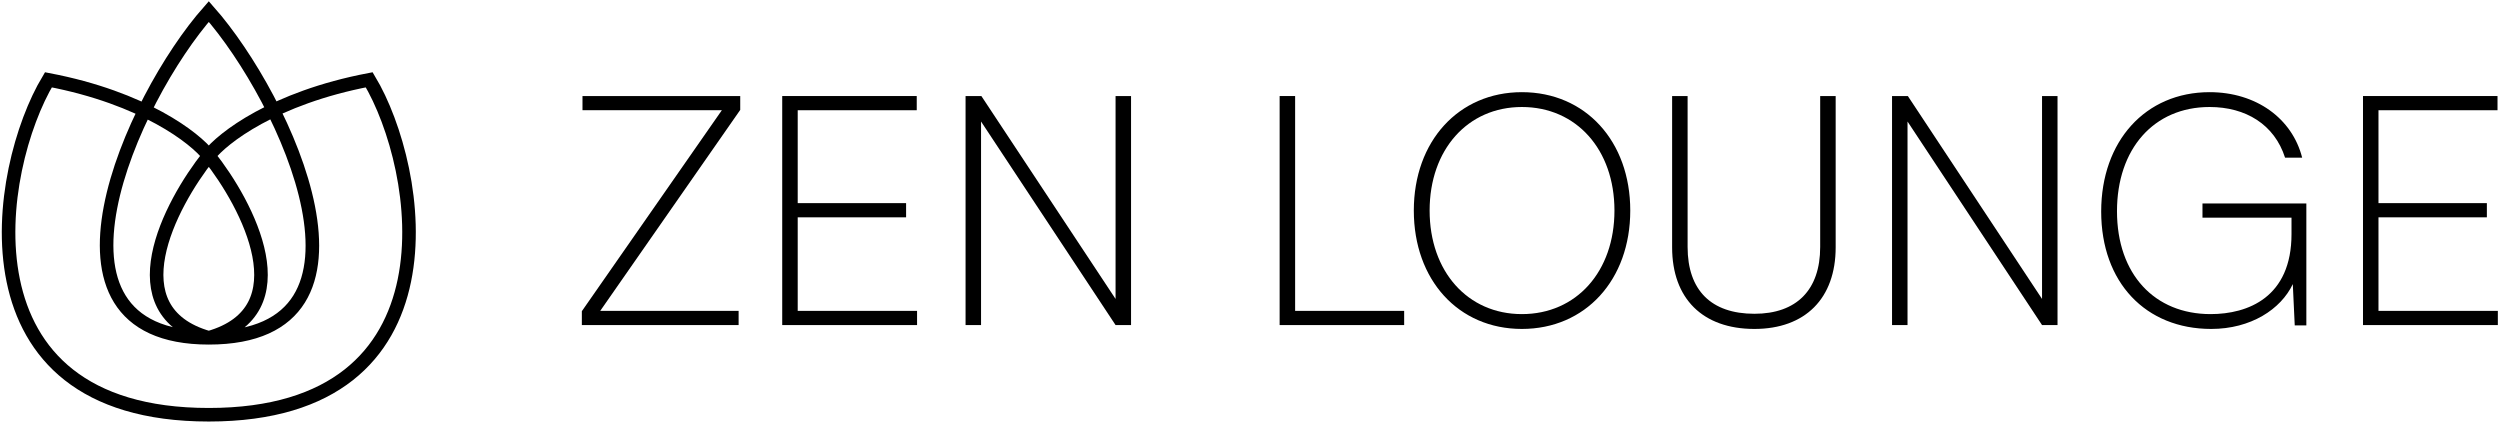
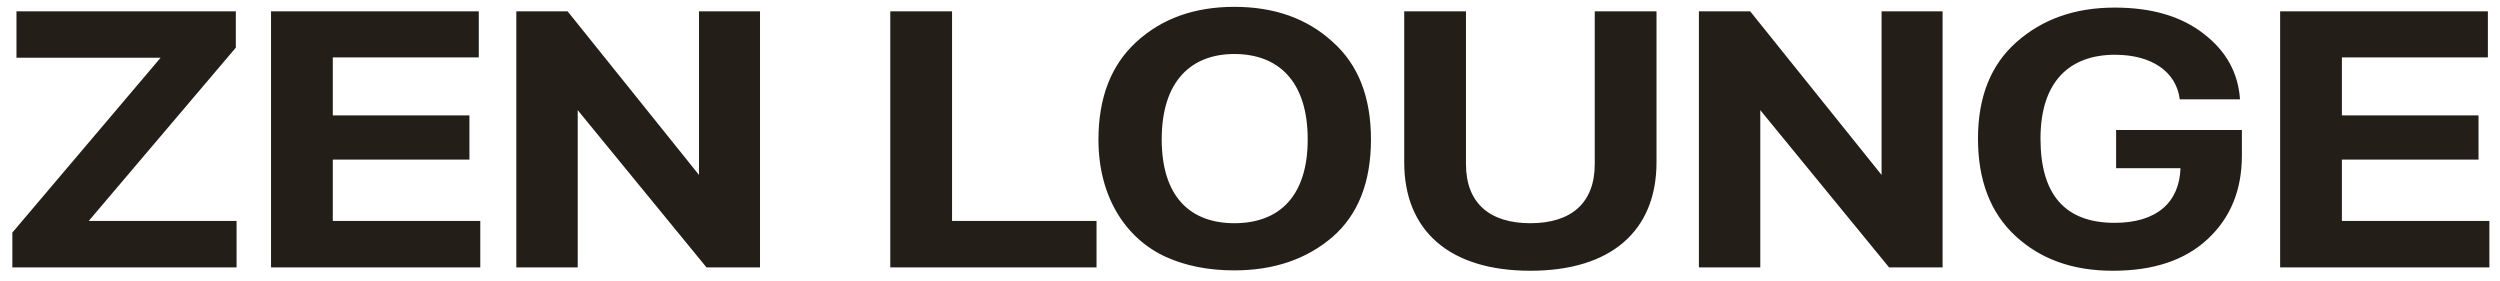
- <svg xmlns="http://www.w3.org/2000/svg" width="217" height="37" viewBox="0 0 217 37" fill="none">
-   <path d="M18.124 29.32C2.048 29.32 11.444 8.558 18.124 1C24.804 8.558 34.478 29.32 18.124 29.32ZM18.124 29.32C9.92 26.987 14.706 17.81 18.124 13.514M18.124 29.32C26.329 26.987 21.543 17.81 18.124 13.514M18.124 13.514C16.933 11.977 12.479 8.508 4.2 6.927C-0.411 14.611 -3.969 36 18.124 36C40.218 36 36.659 14.611 32.049 6.927C23.77 8.508 19.316 11.977 18.124 13.514Z" stroke="black" stroke-width="1.177" />
-   <path d="M64.112 28.216H50.504V27.012L62.656 9.568H50.56V8.336H64.252V9.54L52.1 26.984H64.112V28.216Z" fill="black" />
-   <path d="M79.601 28.216H67.897V8.336H79.573V9.568H69.241V17.632H78.649V18.864H69.241V26.984H79.601V28.216Z" fill="black" />
-   <path d="M85.155 28.216H83.811V8.336H85.183L96.831 25.948V8.336H98.175V28.216H96.831L85.155 10.548V28.216Z" fill="black" />
-   <path d="M112.417 8.336V26.984H121.881V28.216H111.072V8.336H112.417Z" fill="black" />
-   <path d="M141.507 18.276C141.507 24.296 137.615 28.552 132.099 28.552C126.583 28.552 122.719 24.296 122.719 18.276C122.719 12.256 126.611 8 132.099 8C137.615 8 141.507 12.256 141.507 18.276ZM140.135 18.276C140.135 12.984 136.831 9.288 132.099 9.288C127.395 9.288 124.091 12.984 124.091 18.276C124.091 23.568 127.395 27.264 132.099 27.264C136.831 27.264 140.135 23.568 140.135 18.276Z" fill="black" />
-   <path d="M145.14 21.468V8.336H146.484V21.44C146.484 25.192 148.528 27.236 152.28 27.236C155.948 27.236 157.992 25.164 157.992 21.44V8.336H159.336V21.468C159.336 25.892 156.704 28.552 152.28 28.552C147.8 28.552 145.14 25.92 145.14 21.468Z" fill="black" />
-   <path d="M165.573 28.216H164.229V8.336H165.601L177.249 25.948V8.336H178.593V28.216H177.249L165.573 10.548V28.216Z" fill="black" />
-   <path d="M191.791 9.288C186.947 9.288 183.755 12.928 183.755 18.332C183.755 23.82 187.031 27.264 191.875 27.264C195.123 27.264 198.903 25.808 198.903 20.32V18.892H191.175V17.66H200.191V28.244H199.183L199.015 24.66C197.979 26.844 195.375 28.552 191.931 28.552C186.247 28.552 182.383 24.52 182.383 18.36C182.383 12.256 186.219 8 191.791 8C195.823 8 198.959 10.268 199.827 13.684H198.343C197.419 10.8 194.927 9.288 191.791 9.288Z" fill="black" />
-   <path d="M216.812 28.216H205.108V8.336H216.784V9.568H206.452V17.632H215.86V18.864H206.452V26.984H216.812V28.216Z" fill="black" />
+ <svg xmlns="http://www.w3.org/2000/svg" width="187" height="21" viewBox="0 0 187 21" fill="none">
+   <path d="M17.696 20H0.924V17.396L12.012 4.32H1.232V0.848H17.64V3.564L6.636 16.528H17.696V20ZM35.925 20H20.273V0.848H35.813V4.292H24.893V8.632H35.113V11.936H24.893V16.528H35.925V20ZM43.213 20H38.621V0.848H42.457L52.285 13.084V0.848H56.849V20H52.845L43.213 8.24V20ZM82.021 20H66.593V0.848H71.213V16.528H82.021V20ZM92.328 20.224C90.396 20.224 88.688 19.888 87.204 19.216C84.208 17.844 82.164 14.736 82.164 10.452C82.164 7.288 83.116 4.852 85.02 3.116C86.924 1.38 89.36 0.512 92.328 0.512C95.324 0.512 97.76 1.38 99.664 3.116C101.596 4.824 102.548 7.26 102.548 10.424C102.548 13.616 101.596 16.052 99.664 17.732C97.732 19.384 95.296 20.224 92.328 20.224ZM92.328 16.696C95.66 16.696 97.816 14.708 97.816 10.424C97.816 6.056 95.604 4.04 92.328 4.04C89.108 4.04 86.896 6.056 86.896 10.424C86.896 14.764 89.08 16.696 92.328 16.696ZM105.035 12.132V0.848H109.655V12.272C109.655 15.212 111.447 16.696 114.471 16.696C117.495 16.696 119.287 15.212 119.287 12.272V0.848H123.907V12.132C123.907 17.284 120.491 20.252 114.471 20.252C108.451 20.252 105.035 17.284 105.035 12.132ZM131.67 20H127.078V0.848H130.914L140.742 13.084V0.848H145.306V20H141.302L131.67 8.24V20ZM158.285 12.58V9.724H167.693V11.628C167.693 14.204 166.853 16.276 165.145 17.872C163.437 19.468 161.085 20.252 158.033 20.252C155.037 20.252 152.629 19.384 150.753 17.648C148.877 15.912 147.953 13.476 147.953 10.368C147.953 7.26 148.905 4.852 150.837 3.144C152.769 1.436 155.205 0.568 158.173 0.568C160.945 0.568 163.157 1.212 164.837 2.528C166.517 3.816 167.413 5.44 167.553 7.428H163.045C162.793 5.384 160.973 4.096 158.201 4.096C154.869 4.096 152.629 6.028 152.629 10.368C152.629 14.568 154.477 16.668 158.173 16.668C161.337 16.668 163.017 15.128 163.101 12.58H158.285ZM186.206 20H170.554V0.848H186.094V4.292H175.174V8.632H185.394V11.936H175.174V16.528H186.206V20Z" fill="#241E19" />
</svg>
